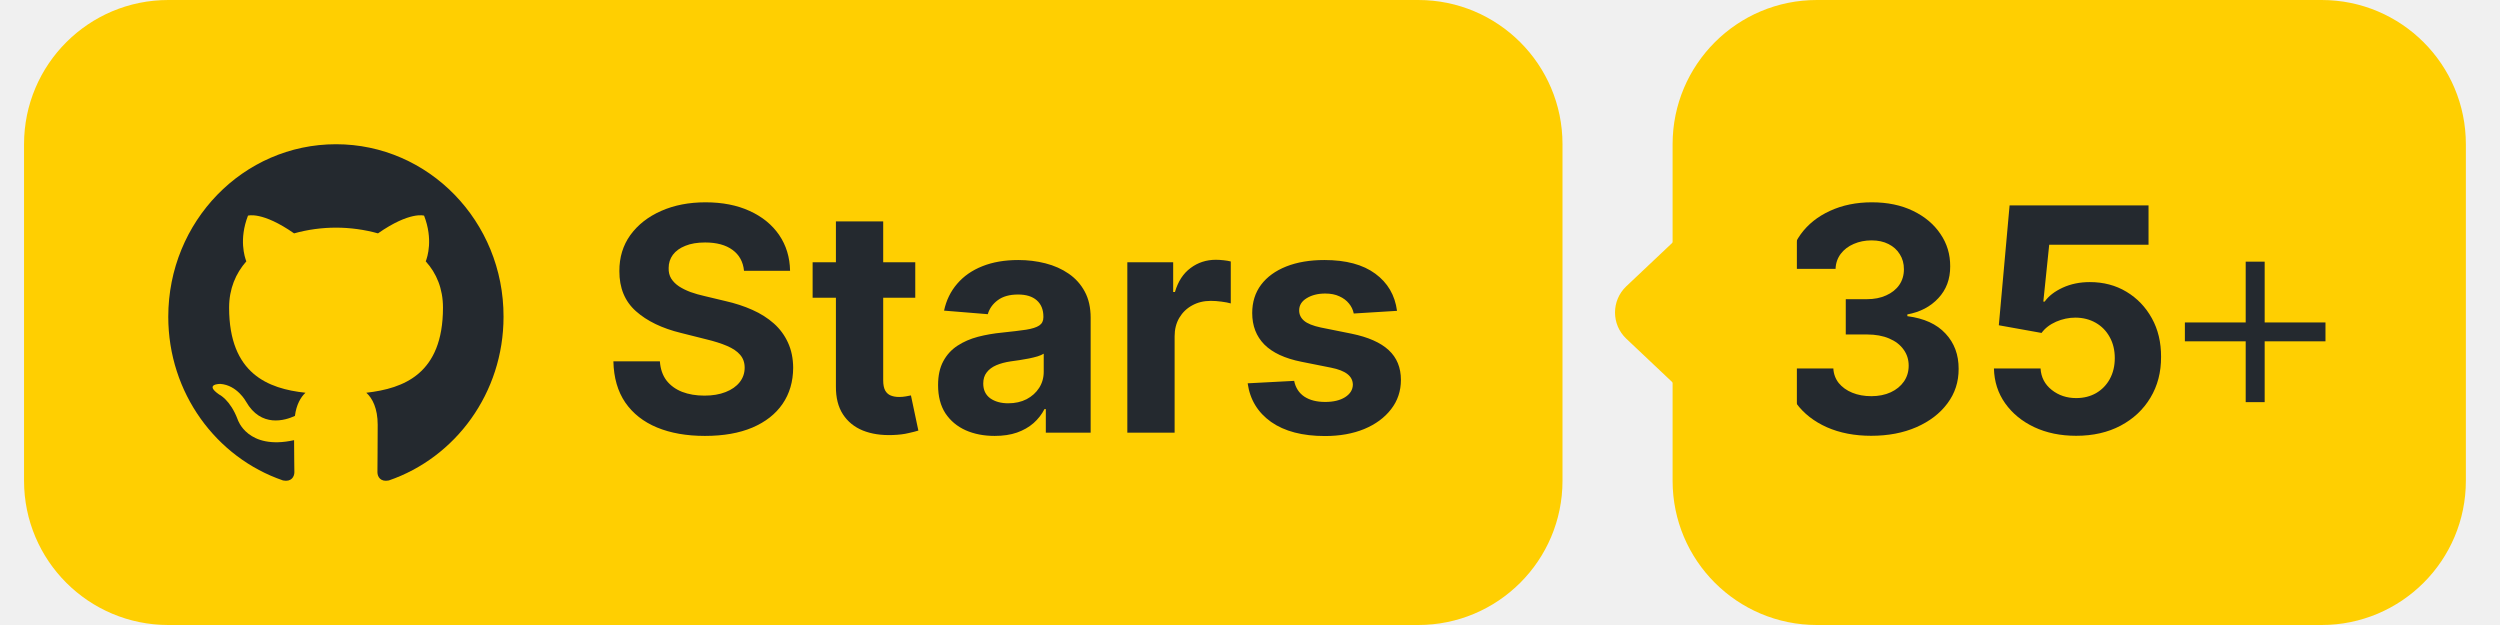
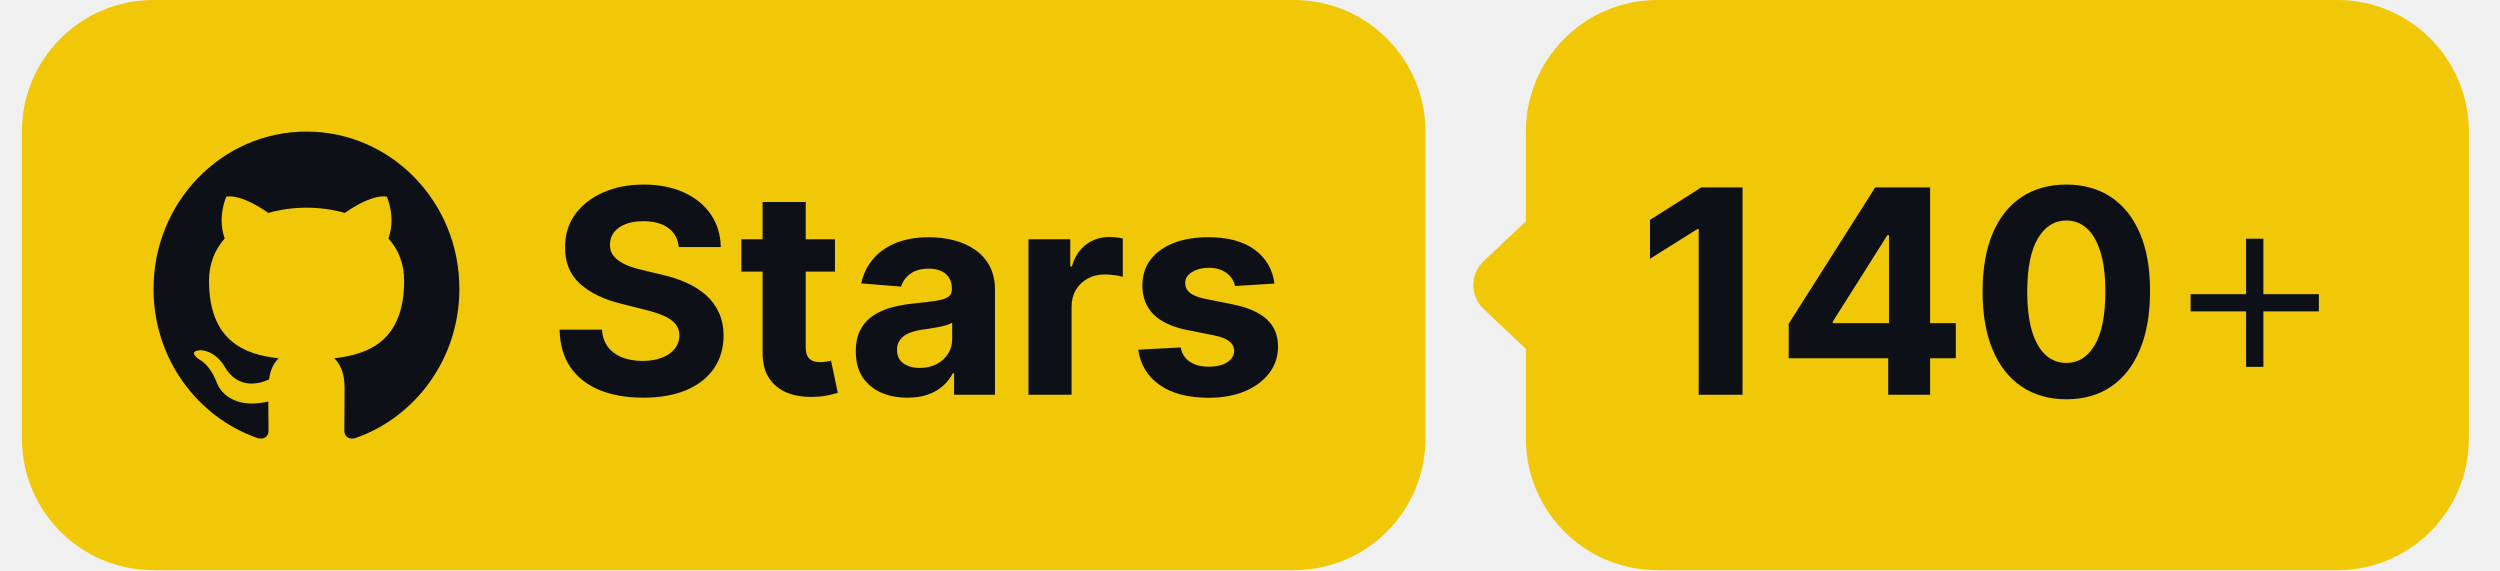
- <svg xmlns="http://www.w3.org/2000/svg" width="104" height="26" viewBox="0 0 104 26" fill="none">
-   <rect x="1" width="64" height="26" rx="6" fill="#FFCF01" />
+ <svg xmlns="http://www.w3.org/2000/svg" width="114" height="26" viewBox="0 0 114 26" fill="none">
+   <rect x="1" width="64" height="26" rx="6" fill="#F0C808" />
  <g clip-path="url(#clip0_1_619)">
-     <path fill-rule="evenodd" clip-rule="evenodd" d="M13.979 6C10.12 6 7 9.208 7 13.178C7 16.35 8.999 19.036 11.772 19.986C12.119 20.058 12.246 19.832 12.246 19.642C12.246 19.476 12.234 18.905 12.234 18.311C10.293 18.739 9.889 17.455 9.889 17.455C9.577 16.623 9.114 16.41 9.114 16.41C8.479 15.97 9.161 15.97 9.161 15.97C9.866 16.018 10.235 16.707 10.235 16.707C10.859 17.8 11.865 17.491 12.269 17.301C12.327 16.837 12.512 16.517 12.708 16.338C11.16 16.172 9.531 15.554 9.531 12.797C9.531 12.013 9.808 11.371 10.247 10.872C10.178 10.694 9.935 9.957 10.316 8.971C10.316 8.971 10.906 8.781 12.234 9.708C12.803 9.55 13.39 9.47 13.979 9.47C14.568 9.47 15.169 9.553 15.724 9.708C17.053 8.781 17.642 8.971 17.642 8.971C18.023 9.957 17.781 10.694 17.711 10.872C18.162 11.371 18.428 12.013 18.428 12.797C18.428 15.554 16.799 16.16 15.239 16.338C15.493 16.564 15.712 16.992 15.712 17.669C15.712 18.632 15.701 19.404 15.701 19.642C15.701 19.832 15.828 20.058 16.175 19.987C18.948 19.036 20.947 16.35 20.947 13.178C20.958 9.208 17.827 6 13.979 6Z" fill="#24292F" />
+     <path fill-rule="evenodd" clip-rule="evenodd" d="M13.979 6C10.12 6 7 9.208 7 13.178C7 16.35 8.999 19.036 11.772 19.986C12.119 20.058 12.246 19.832 12.246 19.642C12.246 19.476 12.234 18.905 12.234 18.311C10.293 18.739 9.889 17.455 9.889 17.455C9.577 16.623 9.114 16.41 9.114 16.41C8.479 15.97 9.161 15.97 9.161 15.97C9.866 16.018 10.235 16.707 10.235 16.707C10.859 17.8 11.865 17.491 12.269 17.301C12.327 16.837 12.512 16.517 12.708 16.338C11.16 16.172 9.531 15.554 9.531 12.797C9.531 12.013 9.808 11.371 10.247 10.872C10.178 10.694 9.935 9.957 10.316 8.971C10.316 8.971 10.906 8.781 12.234 9.708C12.803 9.55 13.39 9.47 13.979 9.47C14.568 9.47 15.169 9.553 15.724 9.708C17.053 8.781 17.642 8.971 17.642 8.971C18.023 9.957 17.781 10.694 17.711 10.872C18.162 11.371 18.428 12.013 18.428 12.797C18.428 15.554 16.799 16.16 15.239 16.338C15.493 16.564 15.712 16.992 15.712 17.669C15.712 18.632 15.701 19.404 15.701 19.642C15.701 19.832 15.828 20.058 16.175 19.987C18.948 19.036 20.947 16.35 20.947 13.178C20.958 9.208 17.827 6 13.979 6Z" fill="#0D1117" />
  </g>
-   <path d="M30.951 11.265C30.914 10.892 30.755 10.603 30.475 10.397C30.195 10.191 29.815 10.087 29.335 10.087C29.009 10.087 28.733 10.133 28.509 10.226C28.284 10.315 28.111 10.44 27.991 10.6C27.875 10.76 27.816 10.941 27.816 11.145C27.81 11.314 27.845 11.461 27.922 11.588C28.002 11.714 28.111 11.823 28.25 11.915C28.389 12.005 28.549 12.083 28.73 12.151C28.912 12.216 29.106 12.271 29.312 12.317L30.161 12.52C30.574 12.613 30.952 12.736 31.297 12.89C31.642 13.043 31.94 13.233 32.193 13.457C32.445 13.682 32.64 13.947 32.779 14.251C32.92 14.556 32.993 14.905 32.996 15.299C32.993 15.878 32.845 16.38 32.553 16.804C32.263 17.226 31.845 17.554 31.297 17.788C30.752 18.018 30.095 18.134 29.326 18.134C28.562 18.134 27.898 18.017 27.331 17.783C26.768 17.549 26.328 17.203 26.011 16.744C25.697 16.283 25.532 15.712 25.517 15.032H27.451C27.473 15.349 27.564 15.613 27.724 15.826C27.887 16.035 28.104 16.193 28.375 16.301C28.649 16.406 28.958 16.458 29.303 16.458C29.641 16.458 29.935 16.409 30.184 16.31C30.437 16.212 30.632 16.075 30.771 15.899C30.909 15.724 30.978 15.523 30.978 15.295C30.978 15.082 30.915 14.904 30.789 14.759C30.666 14.615 30.484 14.492 30.244 14.39C30.007 14.288 29.716 14.196 29.372 14.113L28.342 13.854C27.545 13.661 26.916 13.357 26.454 12.945C25.992 12.533 25.763 11.977 25.766 11.278C25.763 10.706 25.916 10.206 26.223 9.778C26.534 9.35 26.96 9.016 27.502 8.776C28.044 8.536 28.659 8.416 29.349 8.416C30.05 8.416 30.663 8.536 31.186 8.776C31.712 9.016 32.122 9.35 32.414 9.778C32.706 10.206 32.857 10.701 32.867 11.265H30.951ZM38.075 10.909V12.386H33.805V10.909H38.075ZM34.774 9.21H36.741V15.821C36.741 16.003 36.769 16.144 36.824 16.246C36.879 16.344 36.956 16.413 37.055 16.453C37.156 16.494 37.273 16.514 37.406 16.514C37.498 16.514 37.59 16.506 37.683 16.49C37.775 16.472 37.846 16.458 37.895 16.449L38.204 17.912C38.106 17.943 37.967 17.979 37.789 18.018C37.61 18.062 37.393 18.088 37.138 18.097C36.664 18.115 36.248 18.052 35.891 17.908C35.538 17.763 35.262 17.538 35.065 17.234C34.868 16.929 34.771 16.544 34.774 16.079V9.21ZM41.378 18.134C40.926 18.134 40.523 18.055 40.169 17.898C39.815 17.738 39.535 17.503 39.328 17.192C39.125 16.878 39.024 16.487 39.024 16.02C39.024 15.626 39.096 15.295 39.241 15.027C39.385 14.759 39.582 14.544 39.832 14.381C40.081 14.218 40.364 14.095 40.681 14.011C41.001 13.928 41.337 13.87 41.687 13.836C42.1 13.793 42.432 13.753 42.685 13.716C42.937 13.676 43.12 13.617 43.234 13.54C43.348 13.463 43.405 13.35 43.405 13.199V13.171C43.405 12.879 43.312 12.653 43.128 12.492C42.946 12.332 42.688 12.252 42.352 12.252C41.998 12.252 41.717 12.331 41.507 12.488C41.298 12.642 41.16 12.836 41.092 13.07L39.273 12.922C39.365 12.491 39.547 12.119 39.818 11.805C40.089 11.488 40.438 11.245 40.866 11.075C41.297 10.903 41.795 10.817 42.361 10.817C42.755 10.817 43.132 10.863 43.492 10.955C43.856 11.048 44.177 11.191 44.457 11.385C44.74 11.579 44.964 11.828 45.127 12.133C45.29 12.434 45.371 12.796 45.371 13.217V18H43.506V17.017H43.451C43.337 17.238 43.185 17.434 42.994 17.603C42.803 17.769 42.574 17.9 42.306 17.995C42.038 18.088 41.729 18.134 41.378 18.134ZM41.941 16.777C42.231 16.777 42.486 16.72 42.708 16.606C42.929 16.489 43.103 16.332 43.229 16.135C43.355 15.938 43.419 15.715 43.419 15.466V14.713C43.357 14.753 43.272 14.79 43.165 14.824C43.06 14.855 42.942 14.884 42.809 14.912C42.677 14.936 42.544 14.959 42.412 14.981C42.28 14.999 42.16 15.016 42.052 15.032C41.821 15.066 41.62 15.119 41.447 15.193C41.275 15.267 41.141 15.367 41.046 15.493C40.95 15.616 40.903 15.77 40.903 15.955C40.903 16.223 41 16.427 41.193 16.569C41.39 16.707 41.64 16.777 41.941 16.777ZM46.897 18V10.909H48.804V12.146H48.878C49.007 11.706 49.224 11.374 49.529 11.149C49.833 10.921 50.184 10.807 50.581 10.807C50.679 10.807 50.786 10.814 50.9 10.826C51.014 10.838 51.114 10.855 51.2 10.877V12.622C51.107 12.594 50.98 12.569 50.816 12.548C50.653 12.526 50.504 12.516 50.369 12.516C50.079 12.516 49.821 12.579 49.593 12.705C49.368 12.828 49.19 13 49.058 13.222C48.928 13.444 48.864 13.699 48.864 13.988V18H46.897ZM58.116 12.931L56.316 13.042C56.285 12.888 56.219 12.749 56.117 12.626C56.016 12.5 55.882 12.4 55.716 12.326C55.553 12.249 55.357 12.211 55.129 12.211C54.825 12.211 54.568 12.276 54.358 12.405C54.149 12.531 54.045 12.7 54.045 12.913C54.045 13.082 54.112 13.225 54.248 13.342C54.383 13.459 54.615 13.553 54.945 13.624L56.228 13.882C56.918 14.024 57.431 14.251 57.77 14.565C58.109 14.879 58.278 15.292 58.278 15.803C58.278 16.267 58.141 16.675 57.867 17.026C57.596 17.377 57.224 17.651 56.75 17.848C56.279 18.041 55.736 18.139 55.12 18.139C54.181 18.139 53.434 17.943 52.877 17.552C52.323 17.158 51.998 16.623 51.903 15.946L53.837 15.844C53.895 16.13 54.037 16.349 54.261 16.5C54.486 16.647 54.774 16.721 55.125 16.721C55.469 16.721 55.746 16.655 55.956 16.523C56.168 16.387 56.276 16.213 56.279 16.001C56.276 15.823 56.2 15.676 56.053 15.562C55.905 15.445 55.677 15.356 55.37 15.295L54.142 15.05C53.449 14.912 52.934 14.671 52.595 14.33C52.26 13.988 52.092 13.553 52.092 13.023C52.092 12.568 52.215 12.175 52.461 11.846C52.71 11.517 53.06 11.263 53.509 11.085C53.962 10.906 54.491 10.817 55.097 10.817C55.993 10.817 56.697 11.006 57.212 11.385C57.728 11.763 58.03 12.279 58.116 12.931Z" fill="#24292F" />
-   <rect x="69.58" width="33" height="26" rx="6" fill="#FFCF01" />
-   <path d="M77.841 18.129C77.152 18.129 76.538 18.011 75.999 17.774C75.463 17.534 75.04 17.204 74.73 16.786C74.422 16.364 74.263 15.878 74.254 15.327H76.267C76.279 15.558 76.355 15.761 76.493 15.936C76.635 16.109 76.822 16.243 77.056 16.338C77.29 16.433 77.553 16.481 77.846 16.481C78.15 16.481 78.42 16.427 78.653 16.32C78.887 16.212 79.07 16.063 79.203 15.872C79.335 15.681 79.401 15.461 79.401 15.212C79.401 14.959 79.331 14.736 79.189 14.542C79.05 14.345 78.85 14.191 78.589 14.081C78.33 13.97 78.023 13.914 77.666 13.914H76.784V12.446H77.666C77.967 12.446 78.233 12.394 78.464 12.289C78.698 12.185 78.88 12.04 79.009 11.855C79.138 11.668 79.203 11.449 79.203 11.2C79.203 10.963 79.146 10.755 79.032 10.577C78.921 10.395 78.764 10.254 78.561 10.152C78.361 10.05 78.127 10 77.859 10C77.589 10 77.341 10.049 77.116 10.147C76.892 10.243 76.712 10.38 76.576 10.558C76.441 10.737 76.368 10.946 76.359 11.186H74.443C74.453 10.641 74.608 10.161 74.909 9.746C75.211 9.33 75.617 9.006 76.128 8.772C76.642 8.535 77.222 8.416 77.869 8.416C78.521 8.416 79.092 8.535 79.581 8.772C80.071 9.009 80.451 9.329 80.722 9.732C80.996 10.132 81.131 10.581 81.128 11.08C81.131 11.609 80.966 12.051 80.634 12.405C80.305 12.759 79.875 12.983 79.346 13.079V13.153C80.041 13.242 80.571 13.483 80.934 13.877C81.3 14.268 81.482 14.758 81.479 15.345C81.482 15.884 81.326 16.363 81.013 16.781C80.702 17.2 80.272 17.529 79.725 17.769C79.177 18.009 78.549 18.129 77.841 18.129ZM86.369 18.129C85.716 18.129 85.135 18.009 84.624 17.769C84.116 17.529 83.713 17.198 83.414 16.777C83.116 16.355 82.96 15.872 82.948 15.327H84.887C84.909 15.693 85.062 15.99 85.349 16.218C85.635 16.446 85.975 16.56 86.369 16.56C86.683 16.56 86.96 16.49 87.2 16.352C87.443 16.21 87.632 16.015 87.768 15.766C87.906 15.513 87.975 15.224 87.975 14.898C87.975 14.565 87.904 14.273 87.763 14.021C87.624 13.768 87.432 13.571 87.186 13.43C86.94 13.288 86.658 13.216 86.341 13.213C86.064 13.213 85.795 13.27 85.533 13.383C85.275 13.497 85.073 13.653 84.928 13.85L83.151 13.531L83.599 8.545H89.379V10.18H85.247L85.002 12.548H85.058C85.224 12.314 85.475 12.12 85.81 11.966C86.146 11.812 86.521 11.735 86.937 11.735C87.506 11.735 88.014 11.869 88.46 12.137C88.906 12.405 89.259 12.773 89.517 13.24C89.776 13.705 89.903 14.241 89.9 14.847C89.903 15.484 89.756 16.05 89.457 16.546C89.162 17.038 88.748 17.426 88.215 17.709C87.686 17.989 87.07 18.129 86.369 18.129Z" fill="#24292F" />
-   <path d="M93.421 16.729V10.885H94.21V16.729H93.421ZM90.891 14.199V13.414H96.74V14.199H90.891Z" fill="#24292F" />
-   <path d="M67.654 14.09C67.028 13.498 67.028 12.502 67.654 11.91L72.22 7.596C73.176 6.692 74.75 7.371 74.75 8.686L74.75 17.314C74.75 18.63 73.176 19.308 72.22 18.404L67.654 14.09Z" fill="#FFCF01" />
+   <path d="M30.951 11.265C30.914 10.892 30.755 10.603 30.475 10.397C30.195 10.191 29.815 10.087 29.335 10.087C29.009 10.087 28.733 10.133 28.509 10.226C28.284 10.315 28.111 10.44 27.991 10.6C27.875 10.76 27.816 10.941 27.816 11.145C27.81 11.314 27.845 11.461 27.922 11.588C28.002 11.714 28.111 11.823 28.25 11.915C28.389 12.005 28.549 12.083 28.73 12.151C28.912 12.216 29.106 12.271 29.312 12.317L30.161 12.52C30.574 12.613 30.952 12.736 31.297 12.89C31.642 13.043 31.94 13.233 32.193 13.457C32.445 13.682 32.64 13.947 32.779 14.251C32.92 14.556 32.993 14.905 32.996 15.299C32.993 15.878 32.845 16.38 32.553 16.804C32.263 17.226 31.845 17.554 31.297 17.788C30.752 18.018 30.095 18.134 29.326 18.134C28.562 18.134 27.898 18.017 27.331 17.783C26.768 17.549 26.328 17.203 26.011 16.744C25.697 16.283 25.532 15.712 25.517 15.032H27.451C27.473 15.349 27.564 15.613 27.724 15.826C27.887 16.035 28.104 16.193 28.375 16.301C28.649 16.406 28.958 16.458 29.303 16.458C29.641 16.458 29.935 16.409 30.184 16.31C30.437 16.212 30.632 16.075 30.771 15.899C30.909 15.724 30.978 15.523 30.978 15.295C30.978 15.082 30.915 14.904 30.789 14.759C30.666 14.615 30.484 14.492 30.244 14.39C30.007 14.288 29.716 14.196 29.372 14.113L28.342 13.854C27.545 13.661 26.916 13.357 26.454 12.945C25.992 12.533 25.763 11.977 25.766 11.278C25.763 10.706 25.916 10.206 26.223 9.778C26.534 9.35 26.96 9.016 27.502 8.776C28.044 8.536 28.659 8.416 29.349 8.416C30.05 8.416 30.663 8.536 31.186 8.776C31.712 9.016 32.122 9.35 32.414 9.778C32.706 10.206 32.857 10.701 32.867 11.265H30.951ZM38.075 10.909V12.386H33.805V10.909H38.075ZM34.774 9.21H36.741V15.821C36.741 16.003 36.769 16.144 36.824 16.246C36.879 16.344 36.956 16.413 37.055 16.453C37.156 16.494 37.273 16.514 37.406 16.514C37.498 16.514 37.59 16.506 37.683 16.49C37.775 16.472 37.846 16.458 37.895 16.449L38.204 17.912C38.106 17.943 37.967 17.979 37.789 18.018C37.61 18.062 37.393 18.088 37.138 18.097C36.664 18.115 36.248 18.052 35.891 17.908C35.538 17.763 35.262 17.538 35.065 17.234C34.868 16.929 34.771 16.544 34.774 16.079V9.21ZM41.378 18.134C40.926 18.134 40.523 18.055 40.169 17.898C39.815 17.738 39.535 17.503 39.328 17.192C39.125 16.878 39.024 16.487 39.024 16.02C39.024 15.626 39.096 15.295 39.241 15.027C39.385 14.759 39.582 14.544 39.832 14.381C40.081 14.218 40.364 14.095 40.681 14.011C41.001 13.928 41.337 13.87 41.687 13.836C42.1 13.793 42.432 13.753 42.685 13.716C42.937 13.676 43.12 13.617 43.234 13.54C43.348 13.463 43.405 13.35 43.405 13.199V13.171C43.405 12.879 43.312 12.653 43.128 12.492C42.946 12.332 42.688 12.252 42.352 12.252C41.998 12.252 41.717 12.331 41.507 12.488C41.298 12.642 41.16 12.836 41.092 13.07L39.273 12.922C39.365 12.491 39.547 12.119 39.818 11.805C40.089 11.488 40.438 11.245 40.866 11.075C41.297 10.903 41.795 10.817 42.361 10.817C42.755 10.817 43.132 10.863 43.492 10.955C43.856 11.048 44.177 11.191 44.457 11.385C44.74 11.579 44.964 11.828 45.127 12.133C45.29 12.434 45.371 12.796 45.371 13.217V18H43.506V17.017H43.451C43.337 17.238 43.185 17.434 42.994 17.603C42.803 17.769 42.574 17.9 42.306 17.995C42.038 18.088 41.729 18.134 41.378 18.134ZM41.941 16.777C42.231 16.777 42.486 16.72 42.708 16.606C42.929 16.489 43.103 16.332 43.229 16.135C43.355 15.938 43.419 15.715 43.419 15.466V14.713C43.357 14.753 43.272 14.79 43.165 14.824C43.06 14.855 42.942 14.884 42.809 14.912C42.677 14.936 42.544 14.959 42.412 14.981C42.28 14.999 42.16 15.016 42.052 15.032C41.821 15.066 41.62 15.119 41.447 15.193C41.275 15.267 41.141 15.367 41.046 15.493C40.95 15.616 40.903 15.77 40.903 15.955C40.903 16.223 41 16.427 41.193 16.569C41.39 16.707 41.64 16.777 41.941 16.777ZM46.897 18V10.909H48.804V12.146H48.878C49.007 11.706 49.224 11.374 49.529 11.149C49.833 10.921 50.184 10.807 50.581 10.807C50.679 10.807 50.786 10.814 50.9 10.826C51.014 10.838 51.114 10.855 51.2 10.877V12.622C51.107 12.594 50.98 12.569 50.816 12.548C50.653 12.526 50.504 12.516 50.369 12.516C50.079 12.516 49.821 12.579 49.593 12.705C49.368 12.828 49.19 13 49.058 13.222C48.928 13.444 48.864 13.699 48.864 13.988V18H46.897ZM58.116 12.931L56.316 13.042C56.285 12.888 56.219 12.749 56.117 12.626C56.016 12.5 55.882 12.4 55.716 12.326C55.553 12.249 55.357 12.211 55.129 12.211C54.825 12.211 54.568 12.276 54.358 12.405C54.149 12.531 54.045 12.7 54.045 12.913C54.045 13.082 54.112 13.225 54.248 13.342C54.383 13.459 54.615 13.553 54.945 13.624L56.228 13.882C56.918 14.024 57.431 14.251 57.77 14.565C58.109 14.879 58.278 15.292 58.278 15.803C58.278 16.267 58.141 16.675 57.867 17.026C57.596 17.377 57.224 17.651 56.75 17.848C56.279 18.041 55.736 18.139 55.12 18.139C54.181 18.139 53.434 17.943 52.877 17.552C52.323 17.158 51.998 16.623 51.903 15.946L53.837 15.844C53.895 16.13 54.037 16.349 54.261 16.5C54.486 16.647 54.774 16.721 55.125 16.721C55.469 16.721 55.746 16.655 55.956 16.523C56.168 16.387 56.276 16.213 56.279 16.001C56.276 15.823 56.2 15.676 56.053 15.562C55.905 15.445 55.677 15.356 55.37 15.295L54.142 15.05C53.449 14.912 52.934 14.671 52.595 14.33C52.26 13.988 52.092 13.553 52.092 13.023C52.092 12.568 52.215 12.175 52.461 11.846C52.71 11.517 53.06 11.263 53.509 11.085C53.962 10.906 54.491 10.817 55.097 10.817C55.993 10.817 56.697 11.006 57.212 11.385C57.728 11.763 58.03 12.279 58.116 12.931Z" fill="#0D1117" />
+   <rect x="69.58" width="43" height="26" rx="6" fill="#F0C808" />
+   <path d="M79.46 8.545V18H77.461V10.443H77.405L75.24 11.8V10.027L77.581 8.545H79.46ZM81.564 16.338V14.764L85.511 8.545H86.868V10.724H86.065L83.576 14.662V14.736H89.185V16.338H81.564ZM86.102 18V15.858L86.138 15.161V8.545H88.013V18H86.102ZM94.224 18.208C93.43 18.205 92.747 18.009 92.175 17.621C91.605 17.234 91.167 16.672 90.859 15.936C90.554 15.201 90.403 14.316 90.406 13.282C90.406 12.251 90.559 11.372 90.864 10.646C91.171 9.92 91.61 9.367 92.179 8.989C92.752 8.607 93.433 8.416 94.224 8.416C95.015 8.416 95.695 8.607 96.265 8.989C96.837 9.37 97.277 9.924 97.585 10.651C97.893 11.374 98.045 12.251 98.042 13.282C98.042 14.319 97.888 15.206 97.58 15.941C97.276 16.677 96.839 17.238 96.269 17.626C95.7 18.014 95.018 18.208 94.224 18.208ZM94.224 16.55C94.766 16.55 95.198 16.278 95.522 15.733C95.845 15.189 96.005 14.371 96.002 13.282C96.002 12.565 95.928 11.968 95.78 11.491C95.635 11.014 95.429 10.655 95.161 10.415C94.897 10.175 94.584 10.055 94.224 10.055C93.686 10.055 93.255 10.324 92.932 10.863C92.609 11.402 92.445 12.208 92.442 13.282C92.442 14.008 92.515 14.615 92.659 15.101C92.807 15.584 93.015 15.947 93.282 16.19C93.55 16.43 93.864 16.55 94.224 16.55Z" fill="#0D1117" />
+   <path d="M102.421 16.729V10.885H103.21V16.729H102.421ZM99.891 14.199V13.414H105.74V14.199H99.891Z" fill="#0D1117" />
+   <path d="M67.654 14.09C67.028 13.498 67.028 12.502 67.654 11.91L72.22 7.596C73.176 6.692 74.75 7.371 74.75 8.686L74.75 17.314C74.75 18.63 73.176 19.308 72.22 18.404L67.654 14.09Z" fill="#F0C808" />
  <defs>
    <clipPath id="clip0_1_619">
      <rect width="14" height="14" fill="white" transform="translate(7 6)" />
    </clipPath>
  </defs>
</svg>
